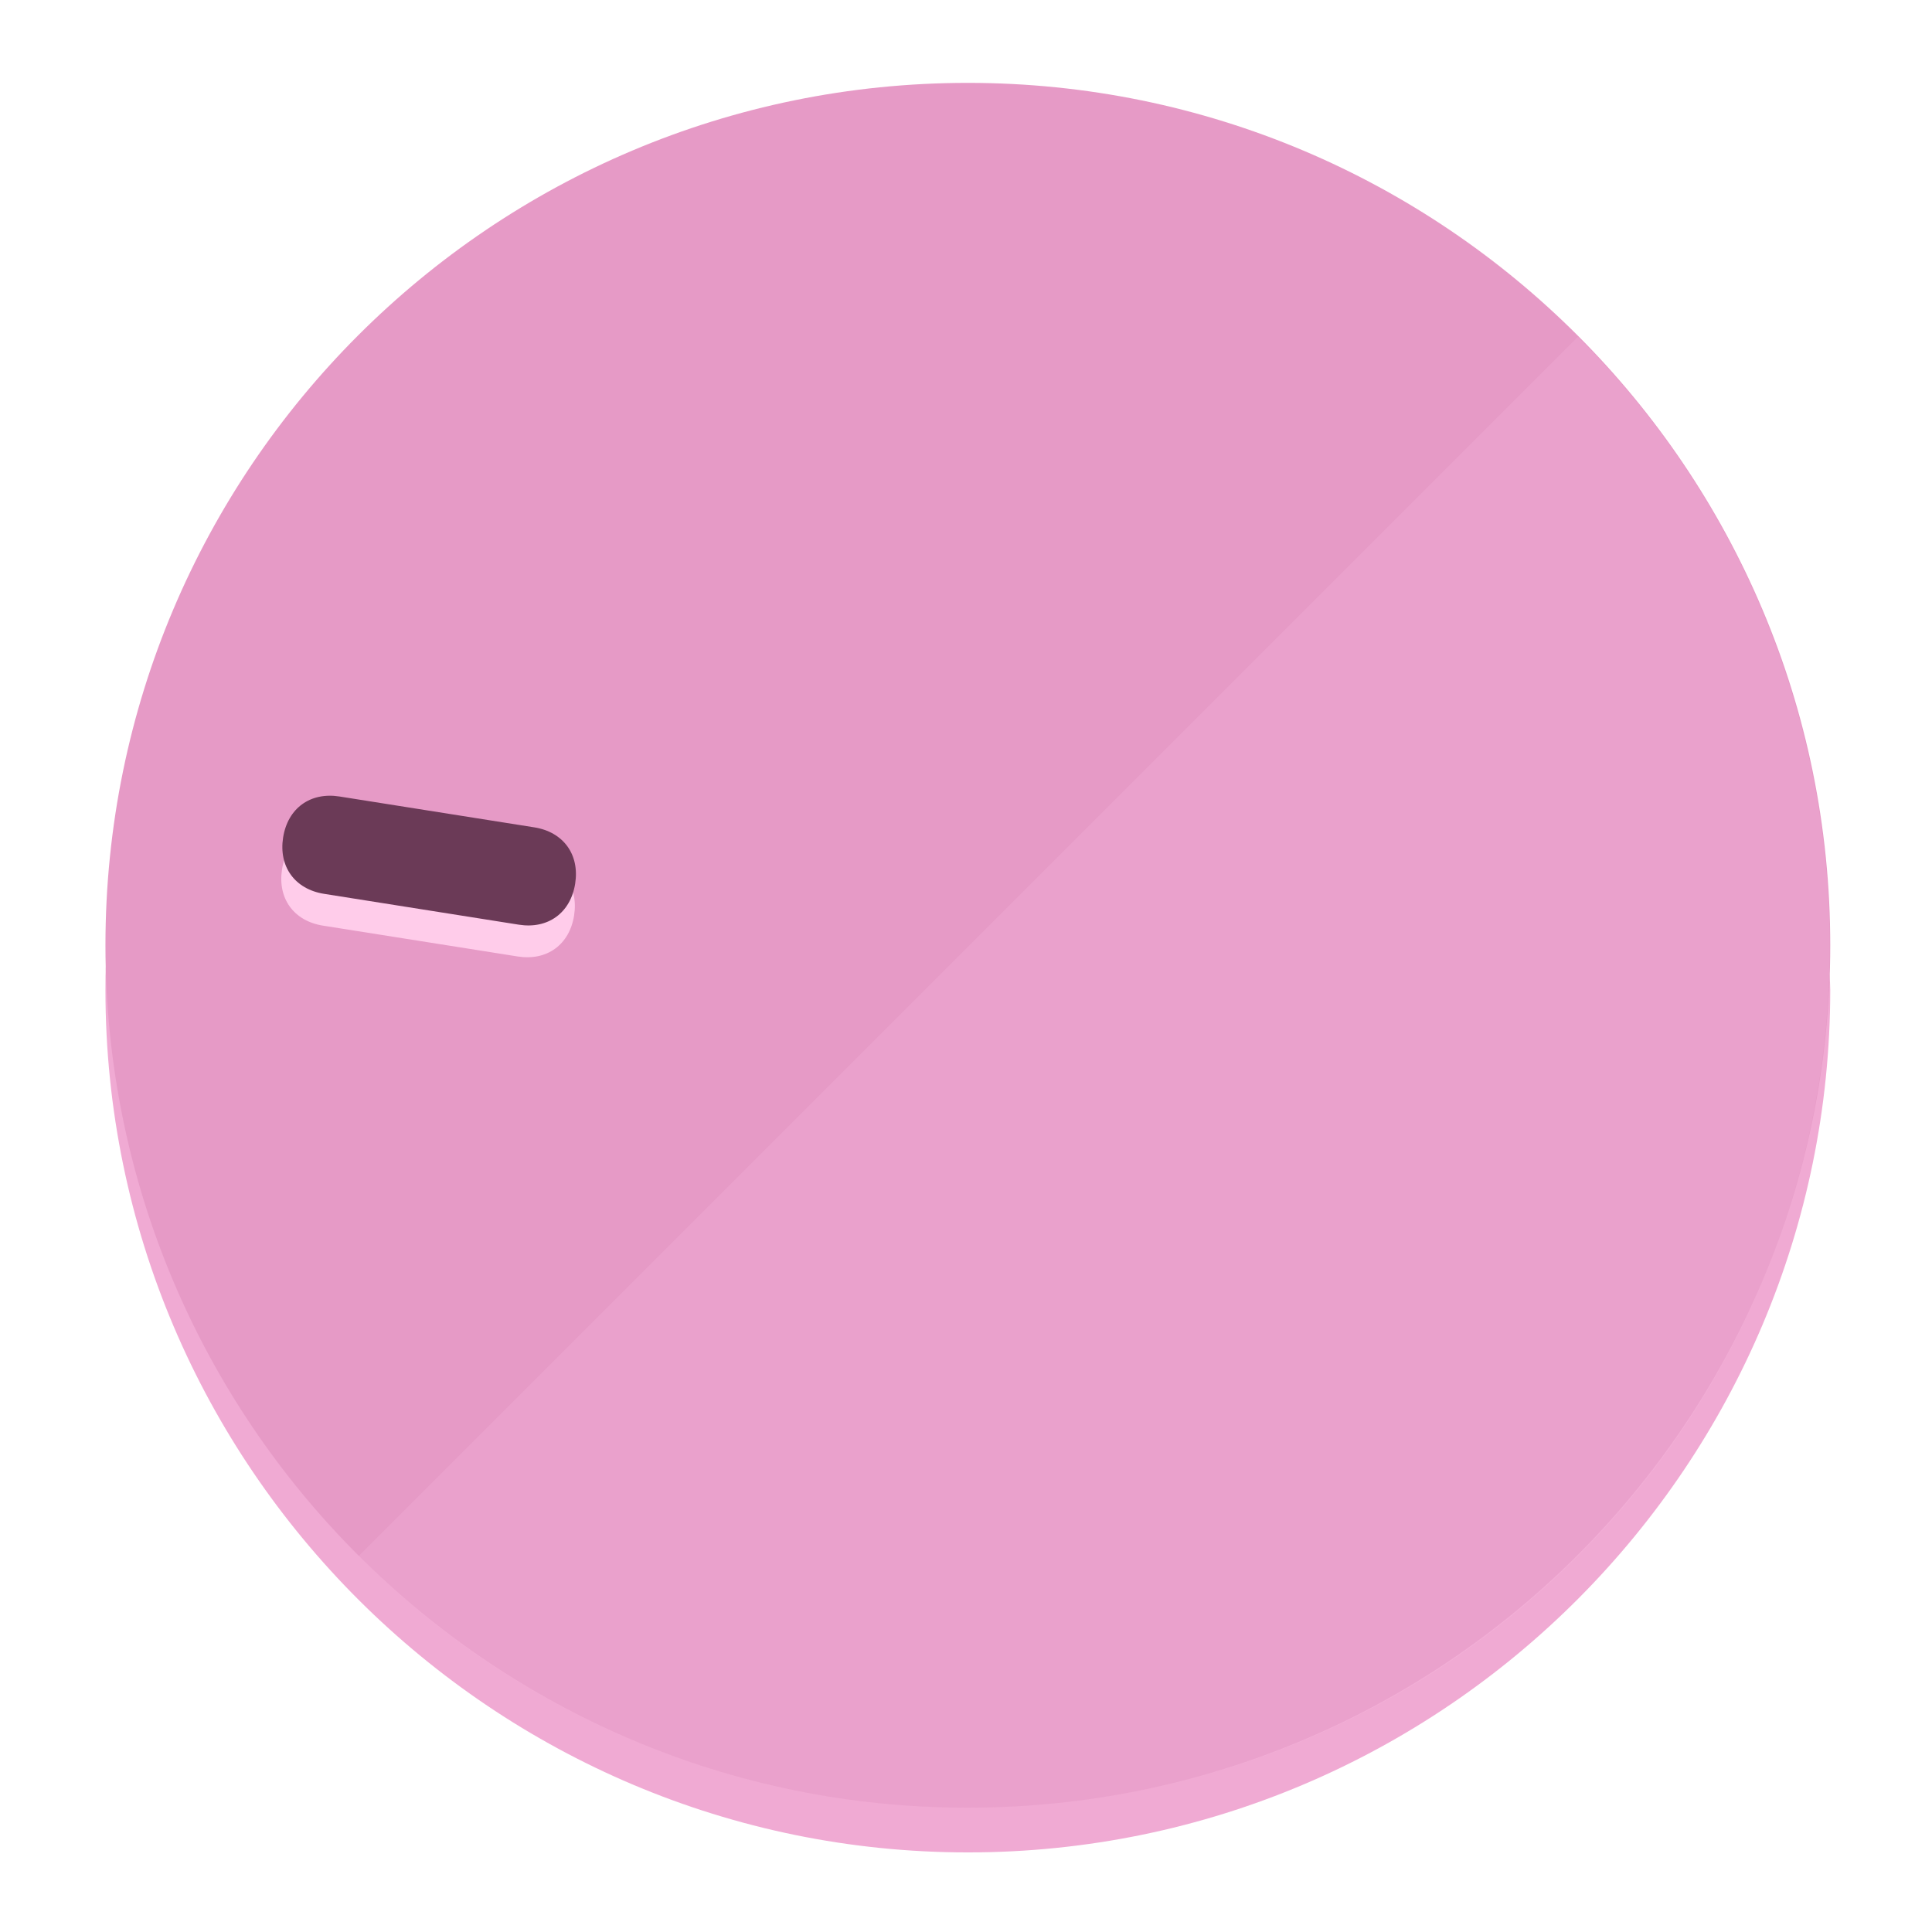
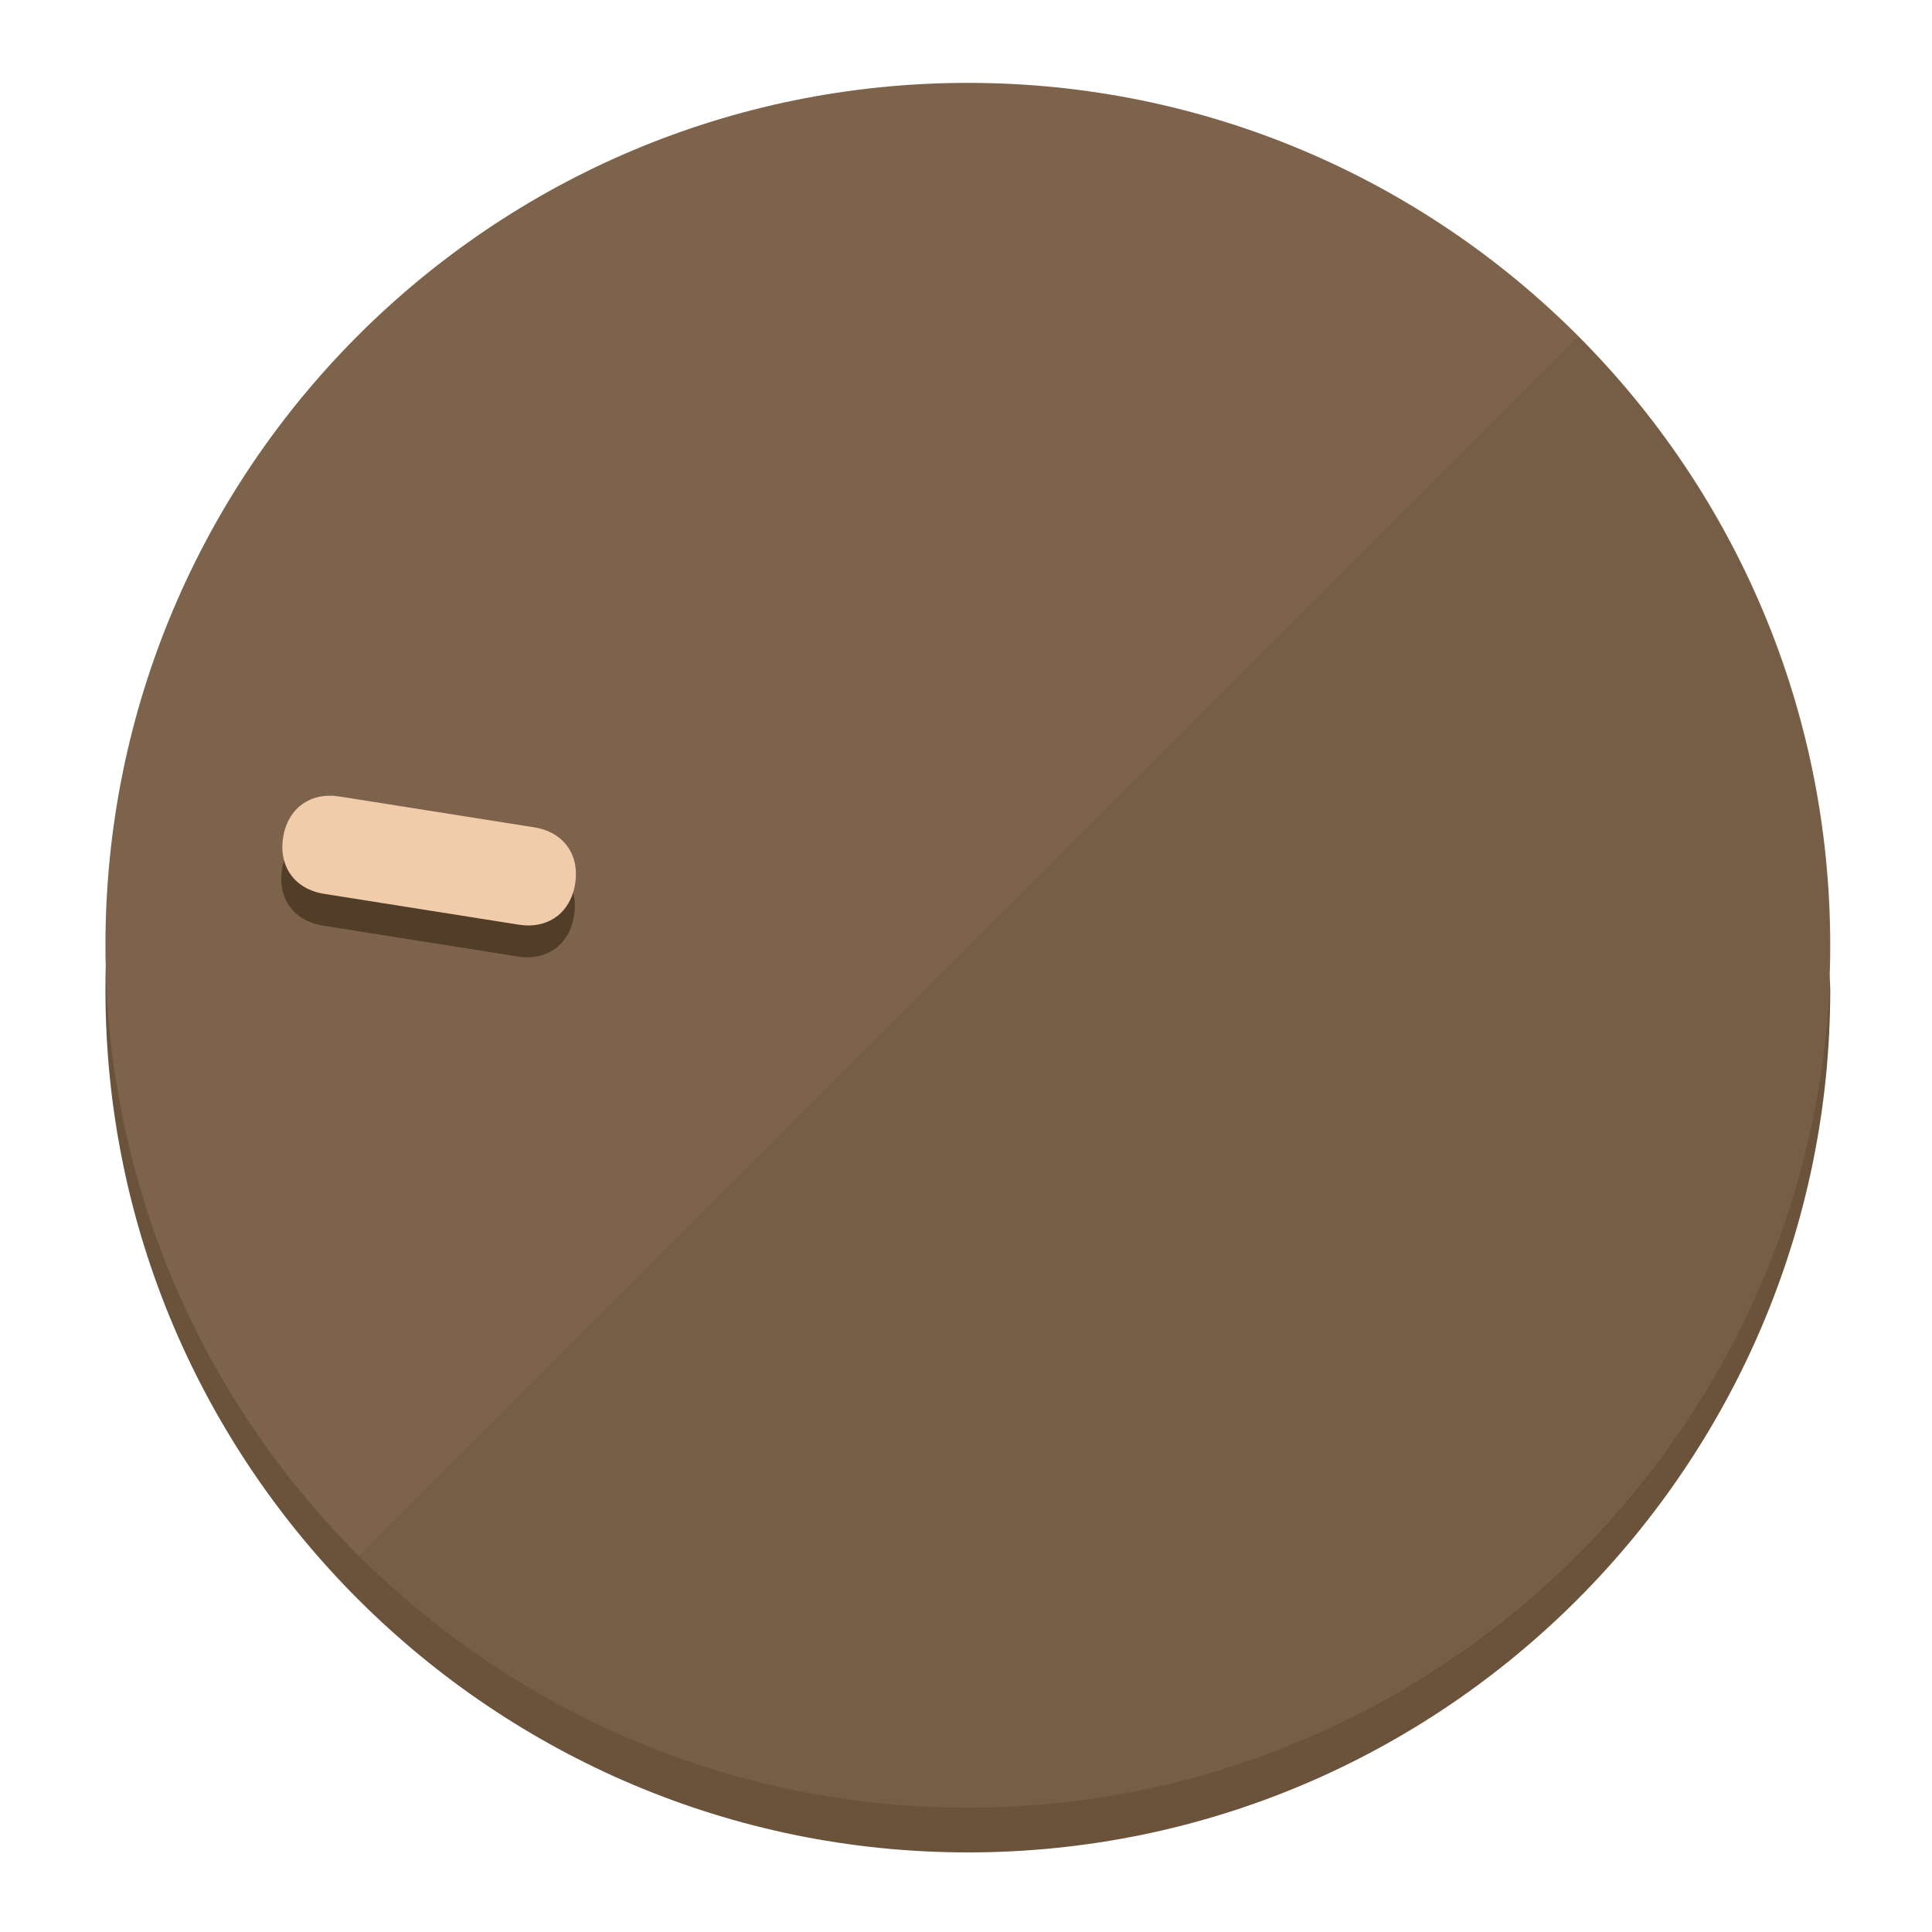
<svg xmlns="http://www.w3.org/2000/svg" height="120px" width="120px" version="1.1" id="Layer_1" viewBox="0 0 496.8 496.8" xml:space="preserve">
  <defs id="defs23" />
  <g id="g3158">
-     <path style="display:inline;fill:#F0AAD3;fill-opacity:1;stroke-width:1.584" d="m 248.875,445.92 c 116.582,0 212.89,-91.238 220.493,-205.286 0,5.069 1.267,8.87 1.267,13.939 0,121.651 -98.842,221.76 -221.76,221.76 -121.651,0 -221.76,-98.842 -221.76,-221.76 0,-5.069 0,-8.87 1.267,-13.939 7.603,114.048 103.91,205.286 220.493,205.286 z" id="path8" />
-     <circle style="display:inline;fill:#E69AC6;fill-opacity:1;stroke-width:1.584" cx="248.875" cy="243.071" r="221.76" id="circle12" />
-     <path style="display:inline;fill:#FFCCEA;fill-opacity:0.154;stroke-width:1.587" d="m 405.744,86.606 c 86.308,86.308 86.308,227.193 0,313.5 -86.308,86.308 -227.193,86.308 -313.5,0" id="path14" />
+     <path style="display:inline;fill:#6B523A;fill-opacity:1;stroke-width:1.584" d="m 248.875,445.92 c 116.582,0 212.89,-91.238 220.493,-205.286 0,5.069 1.267,8.87 1.267,13.939 0,121.651 -98.842,221.76 -221.76,221.76 -121.651,0 -221.76,-98.842 -221.76,-221.76 0,-5.069 0,-8.87 1.267,-13.939 7.603,114.048 103.91,205.286 220.493,205.286 z" id="path8" />
+     <circle style="display:inline;fill:#7D634B;fill-opacity:1;stroke-width:1.584" cx="248.875" cy="243.071" r="221.76" id="circle12" />
+     <path style="display:inline;fill:#523D29;fill-opacity:0.154;stroke-width:1.587" d="m 405.744,86.606 c 86.308,86.308 86.308,227.193 0,313.5 -86.308,86.308 -227.193,86.308 -313.5,0" id="path14" />
  </g>
  <g id="g3198">
    <circle style="display:none;fill:#000000;fill-opacity:0;stroke-width:1.584" cx="-201.714" cy="283.513" r="221.76" id="circle12-3" transform="rotate(-81)" />
-     <path style="display:inline;fill:#FFCCEA;fill-opacity:1;stroke-width:1.584" d="m 137.089,220.92 c 7.51,1.189 11.723,6.989 10.534,14.498 v 0 c -1.189,7.51 -6.989,11.723 -14.498,10.534 L 83.061,238.023 C 75.551,236.834 71.338,231.034 72.527,223.525 v 0 c 1.189,-7.51 6.989,-11.723 14.498,-10.534 z" id="path3789" />
-     <path style="display:inline;fill:#6B3A57;stroke-width:1.584" d="m 137.365,212.742 c 7.51,1.189 11.723,6.989 10.534,14.498 v 0 c -1.189,7.51 -6.989,11.723 -14.498,10.534 l -50.064,-7.929 c -7.51,-1.189 -11.723,-6.989 -10.534,-14.498 v 0 c 1.189,-7.51 6.989,-11.723 14.498,-10.534 z" id="path915" />
+     <path style="display:inline;fill:#523D29;fill-opacity:1;stroke-width:1.584" d="m 137.089,220.92 c 7.51,1.189 11.723,6.989 10.534,14.498 v 0 c -1.189,7.51 -6.989,11.723 -14.498,10.534 L 83.061,238.023 C 75.551,236.834 71.338,231.034 72.527,223.525 v 0 c 1.189,-7.51 6.989,-11.723 14.498,-10.534 z" id="path3789" />
+     <path style="display:inline;fill:#F0CCAA;stroke-width:1.584" d="m 137.365,212.742 c 7.51,1.189 11.723,6.989 10.534,14.498 v 0 c -1.189,7.51 -6.989,11.723 -14.498,10.534 l -50.064,-7.929 c -7.51,-1.189 -11.723,-6.989 -10.534,-14.498 v 0 c 1.189,-7.51 6.989,-11.723 14.498,-10.534 z" id="path915" />
  </g>
</svg>
